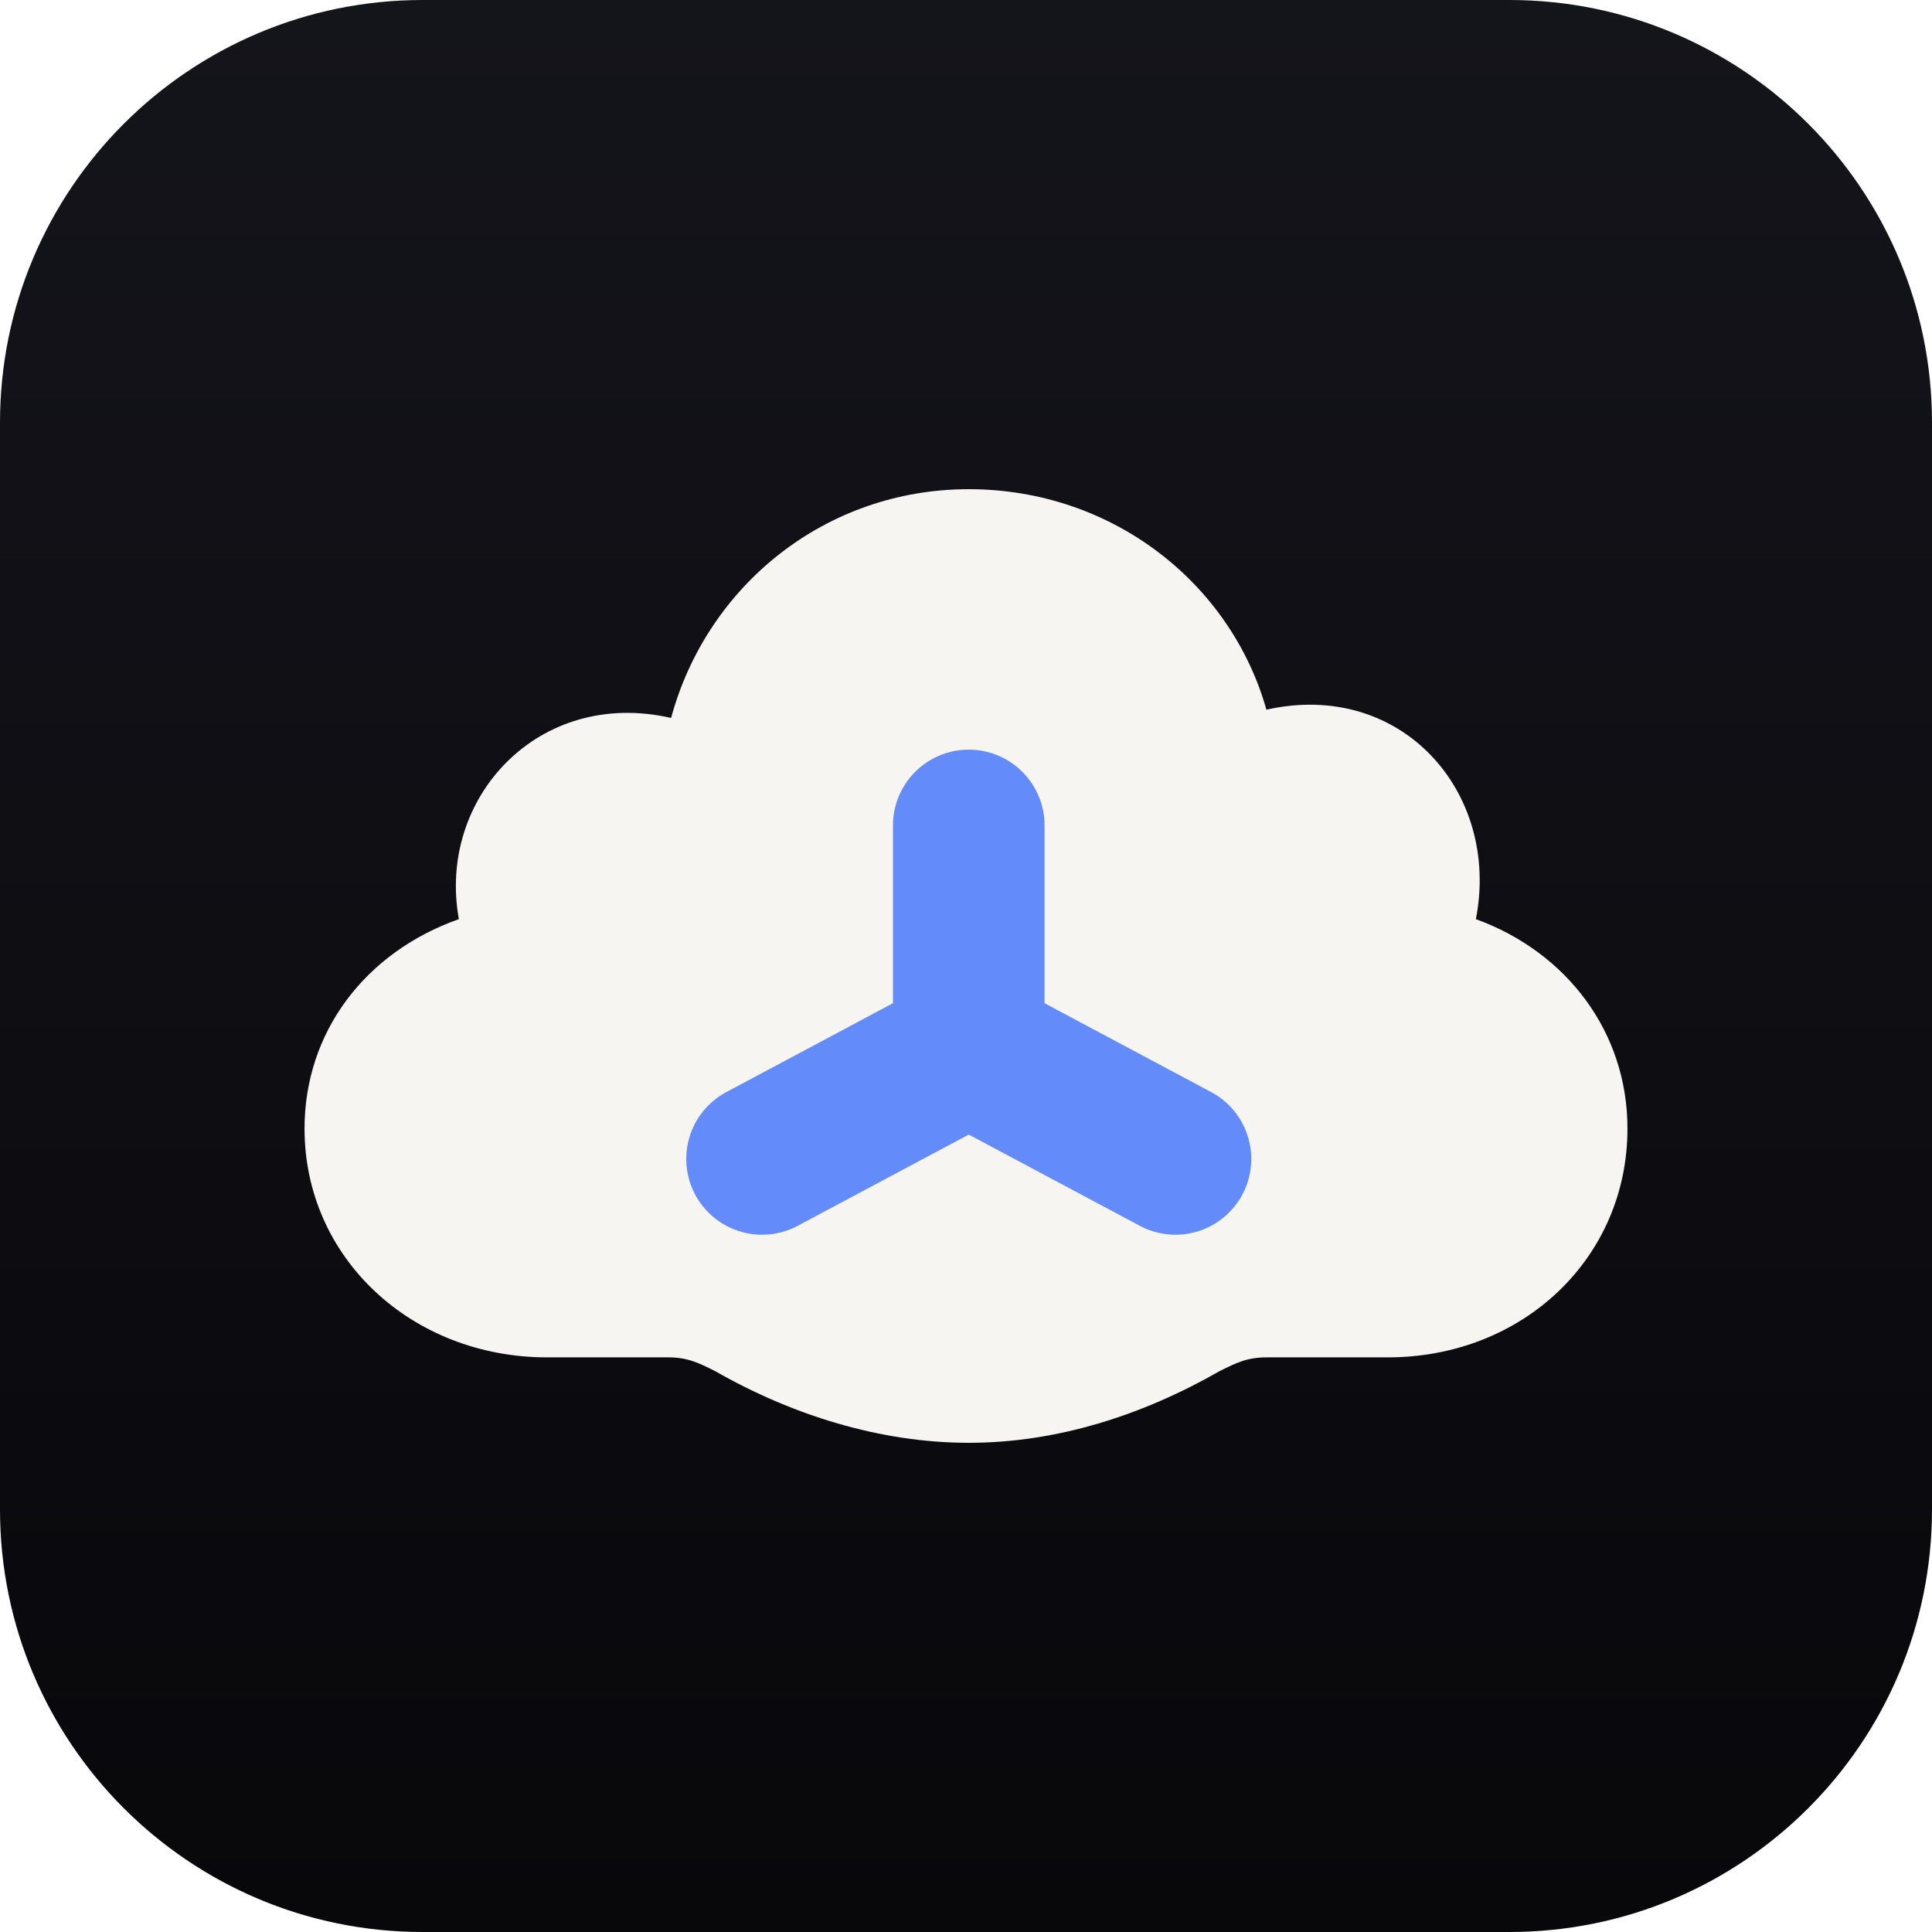
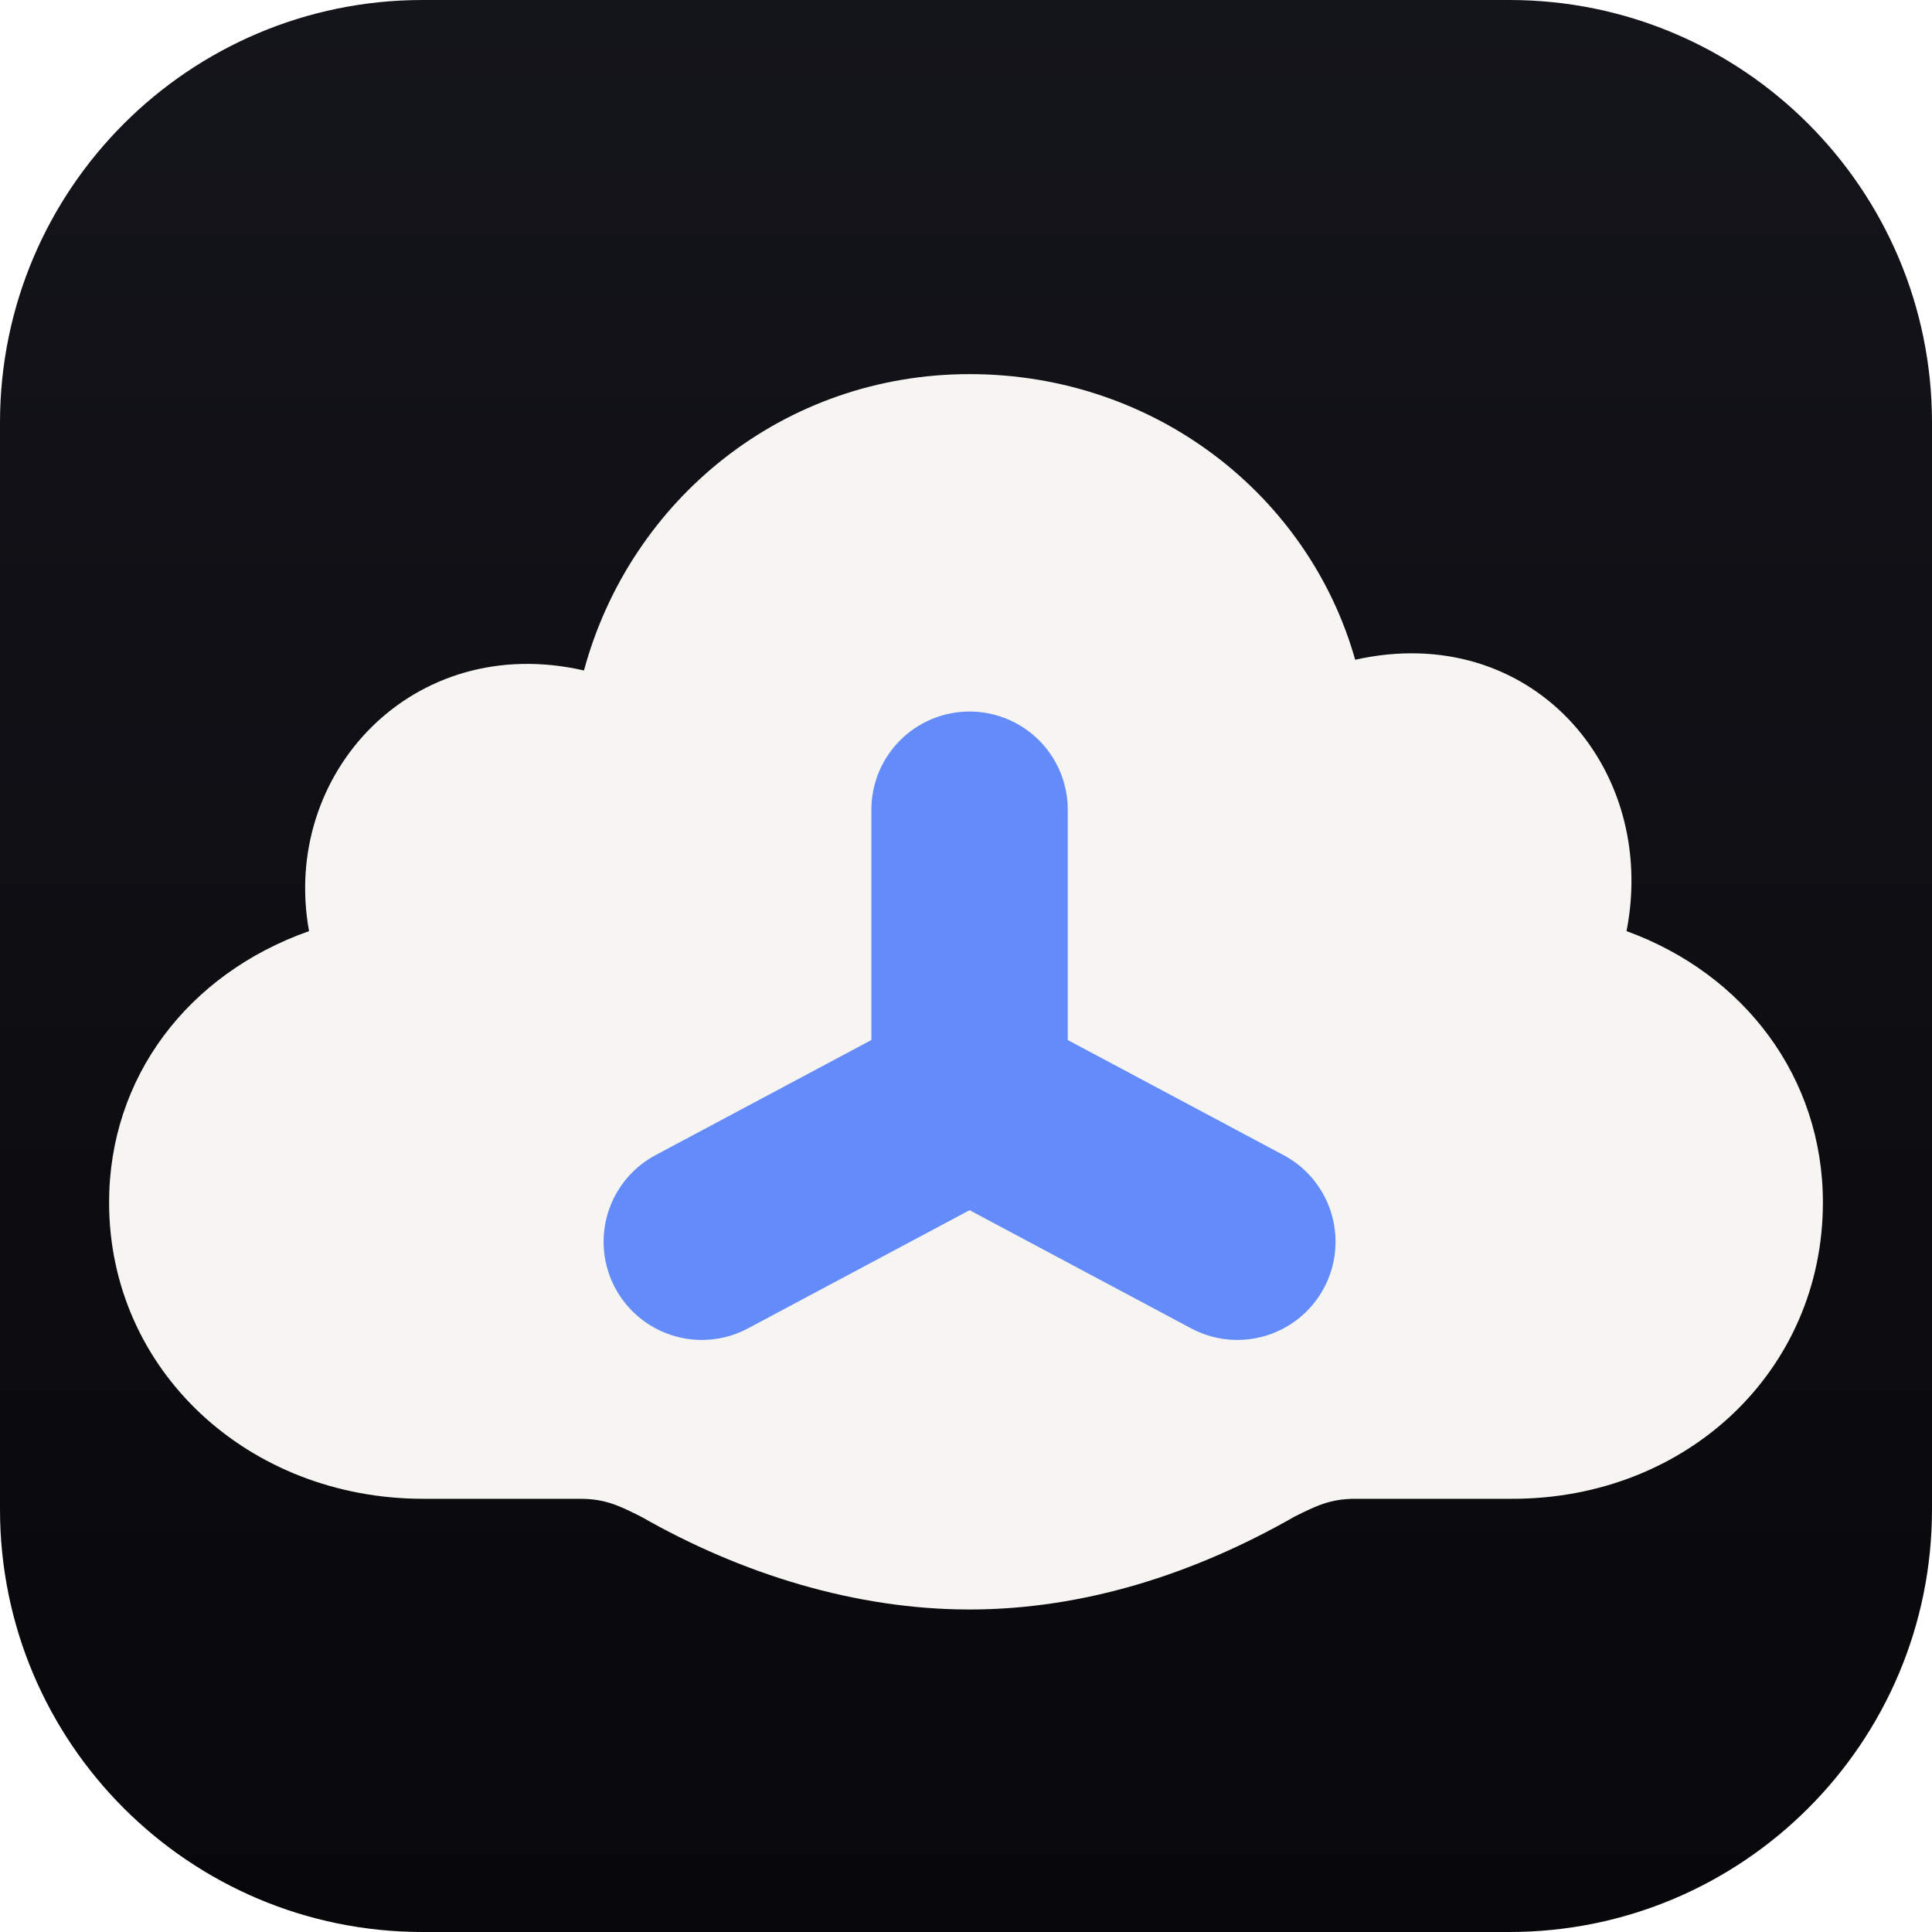
<svg xmlns="http://www.w3.org/2000/svg" viewBox="0 0 1024 1024" width="1024" height="1024">
  <defs>
    <linearGradient id="plate" x1="0" y1="0" x2="0" y2="1">
      <stop offset="0" stop-color="#14141B" />
      <stop offset="1" stop-color="#08080B" />
    </linearGradient>
  </defs>
  <rect width="1024" height="1024" rx="224" fill="url(#plate)" />
-   <g transform="translate(512,512) scale(0.88) translate(-502,-330)">
+   <g transform="translate(512,512) scale(1.14) translate(-502,-318)">
    <g transform="translate(502,330) scale(1.66) translate(-265,-196)">
      <path fill="#f7f5f2" d="M 113 338 C 64 338 25 302 25 255 C 25 220 47 191 81 179 C 73 135 110 95 158 106 C 171 58 214 23 266 23 C 318 23 361 57 374 103 C 423 92 459 133 450 179 C 483 191 505 220 505 255 C 505 302 467 338 418 338 L 374 338 C 367 338 363 340 357 343 C 329 359 298 369 266 369 C 234 369 202 359 174 343 C 168 340 164 338 157 338 Z" />
      <path fill="none" stroke="#638bfa" stroke-width="55" stroke-linecap="round" stroke-linejoin="round" d="M 266 145 V 226 M 266 226 L 191 266 M 266 226 L 341 266" />
    </g>
  </g>
</svg>
